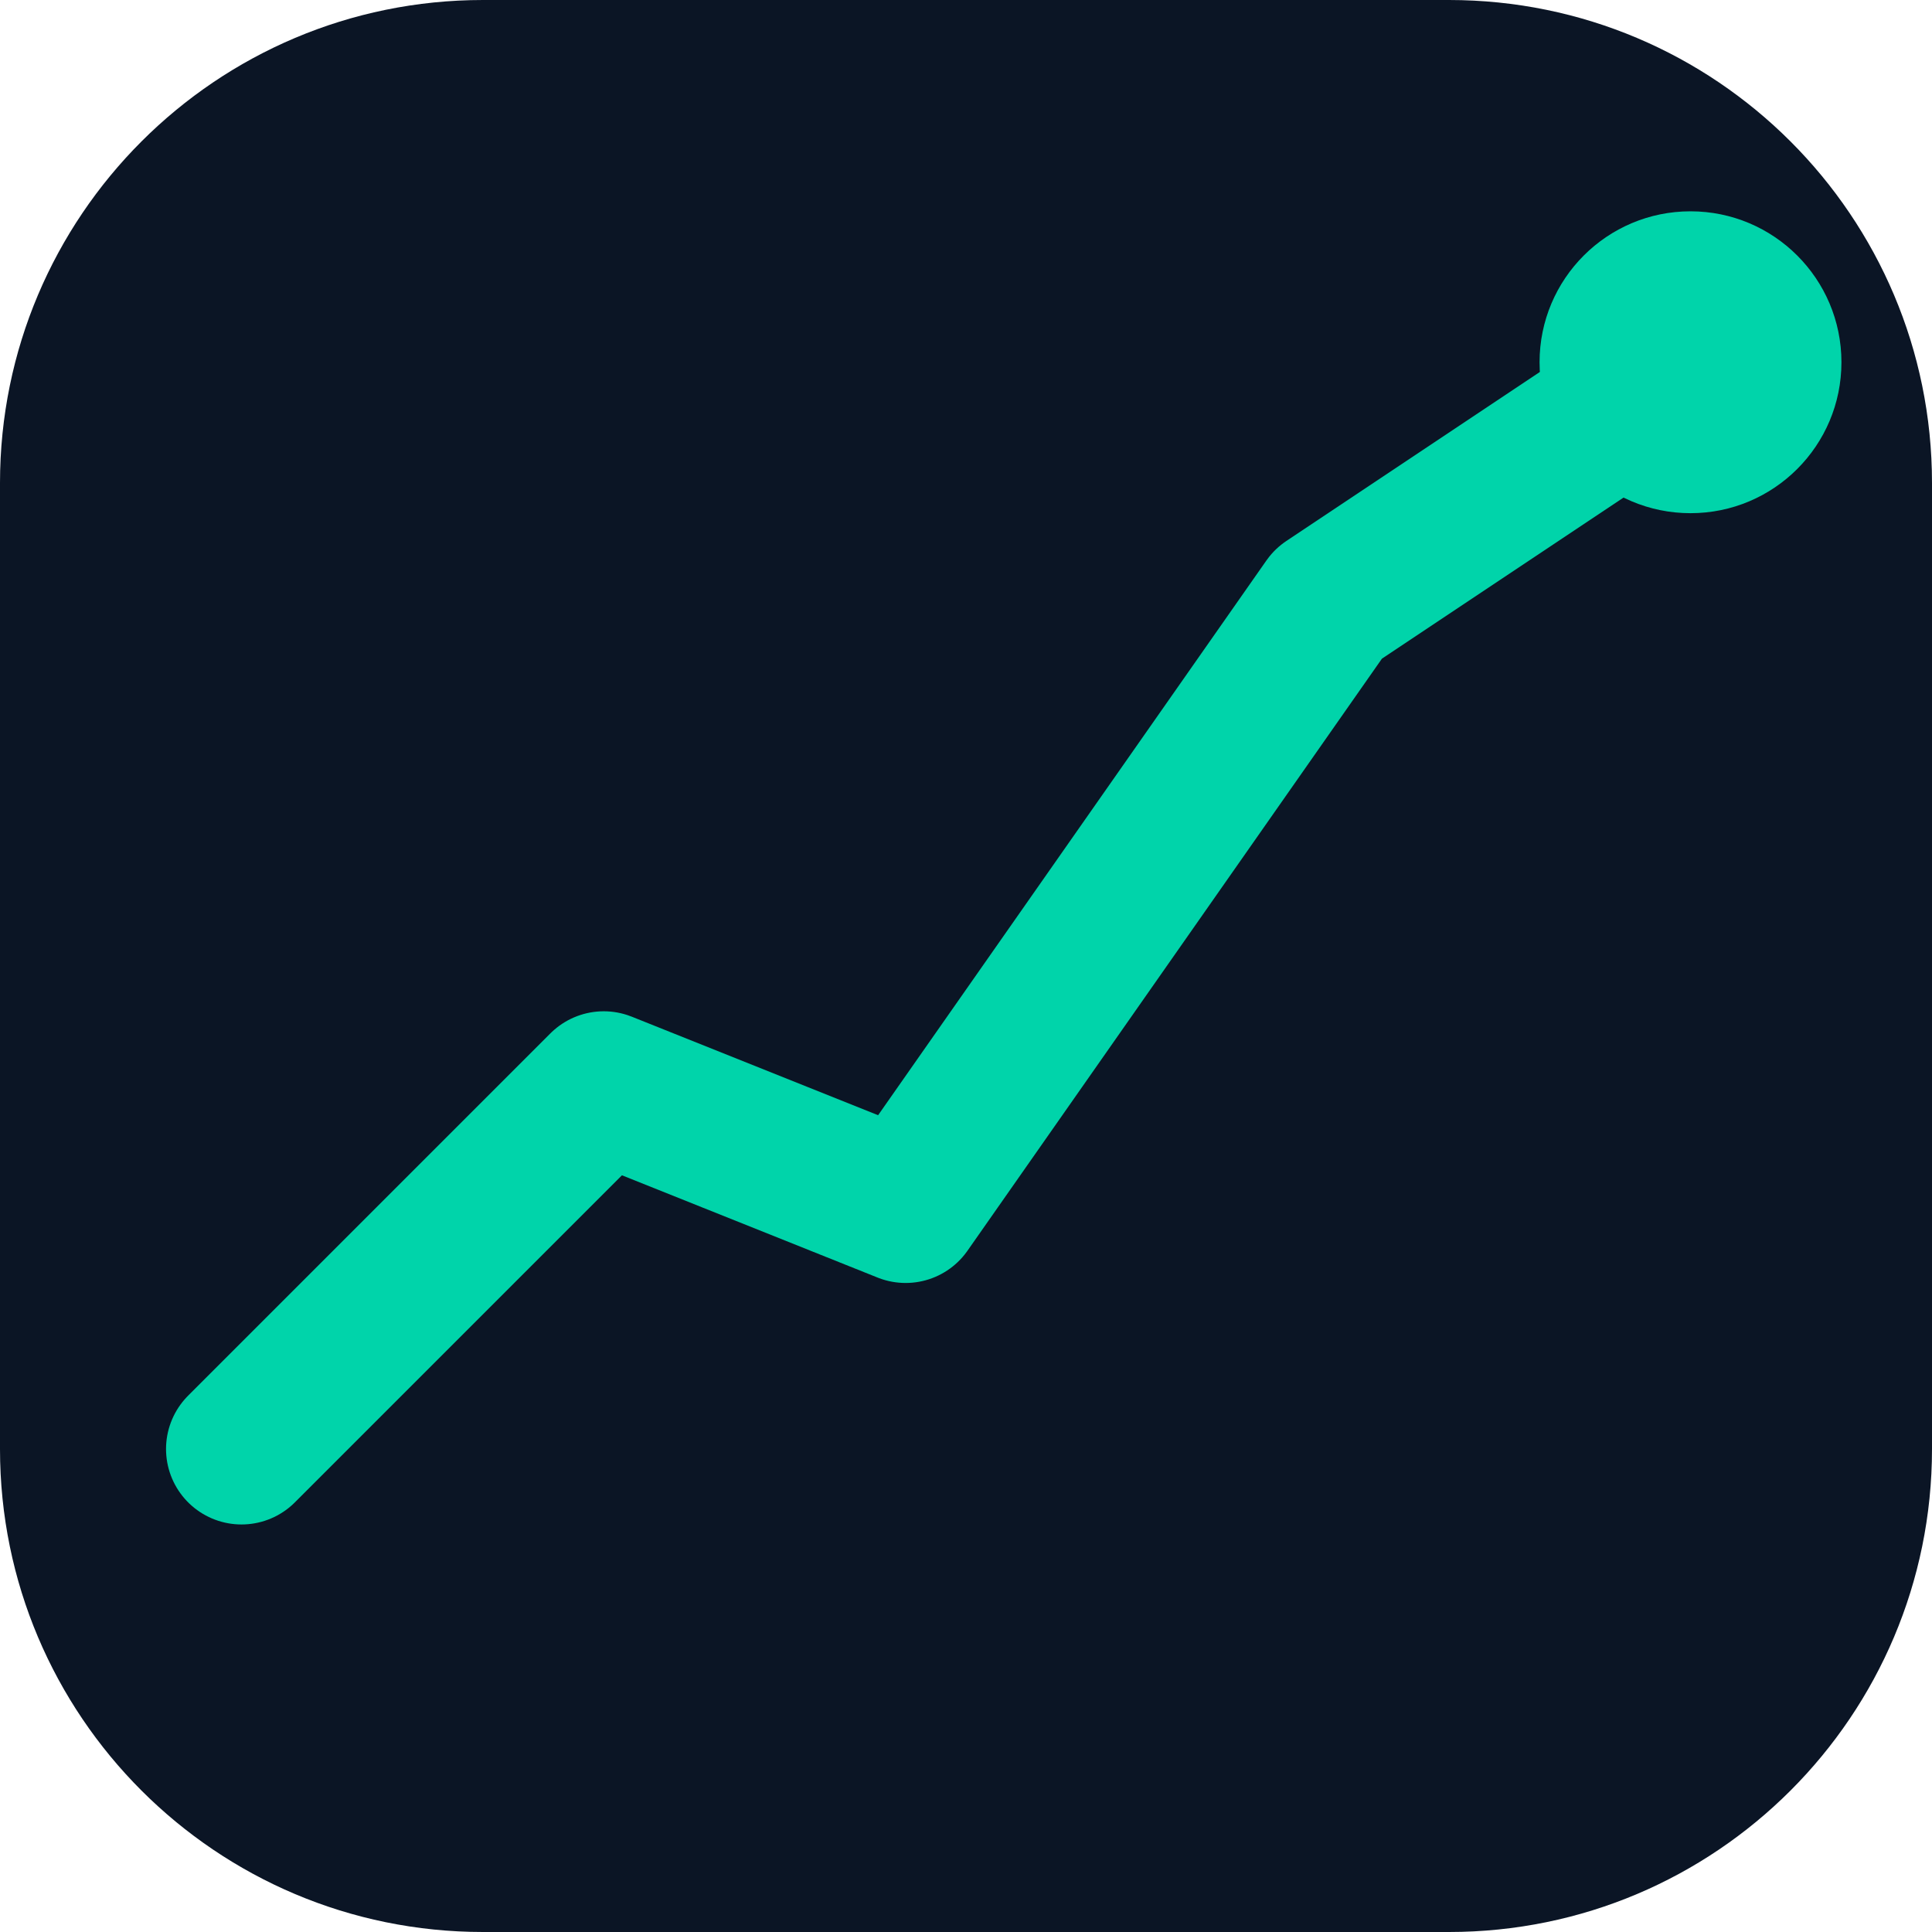
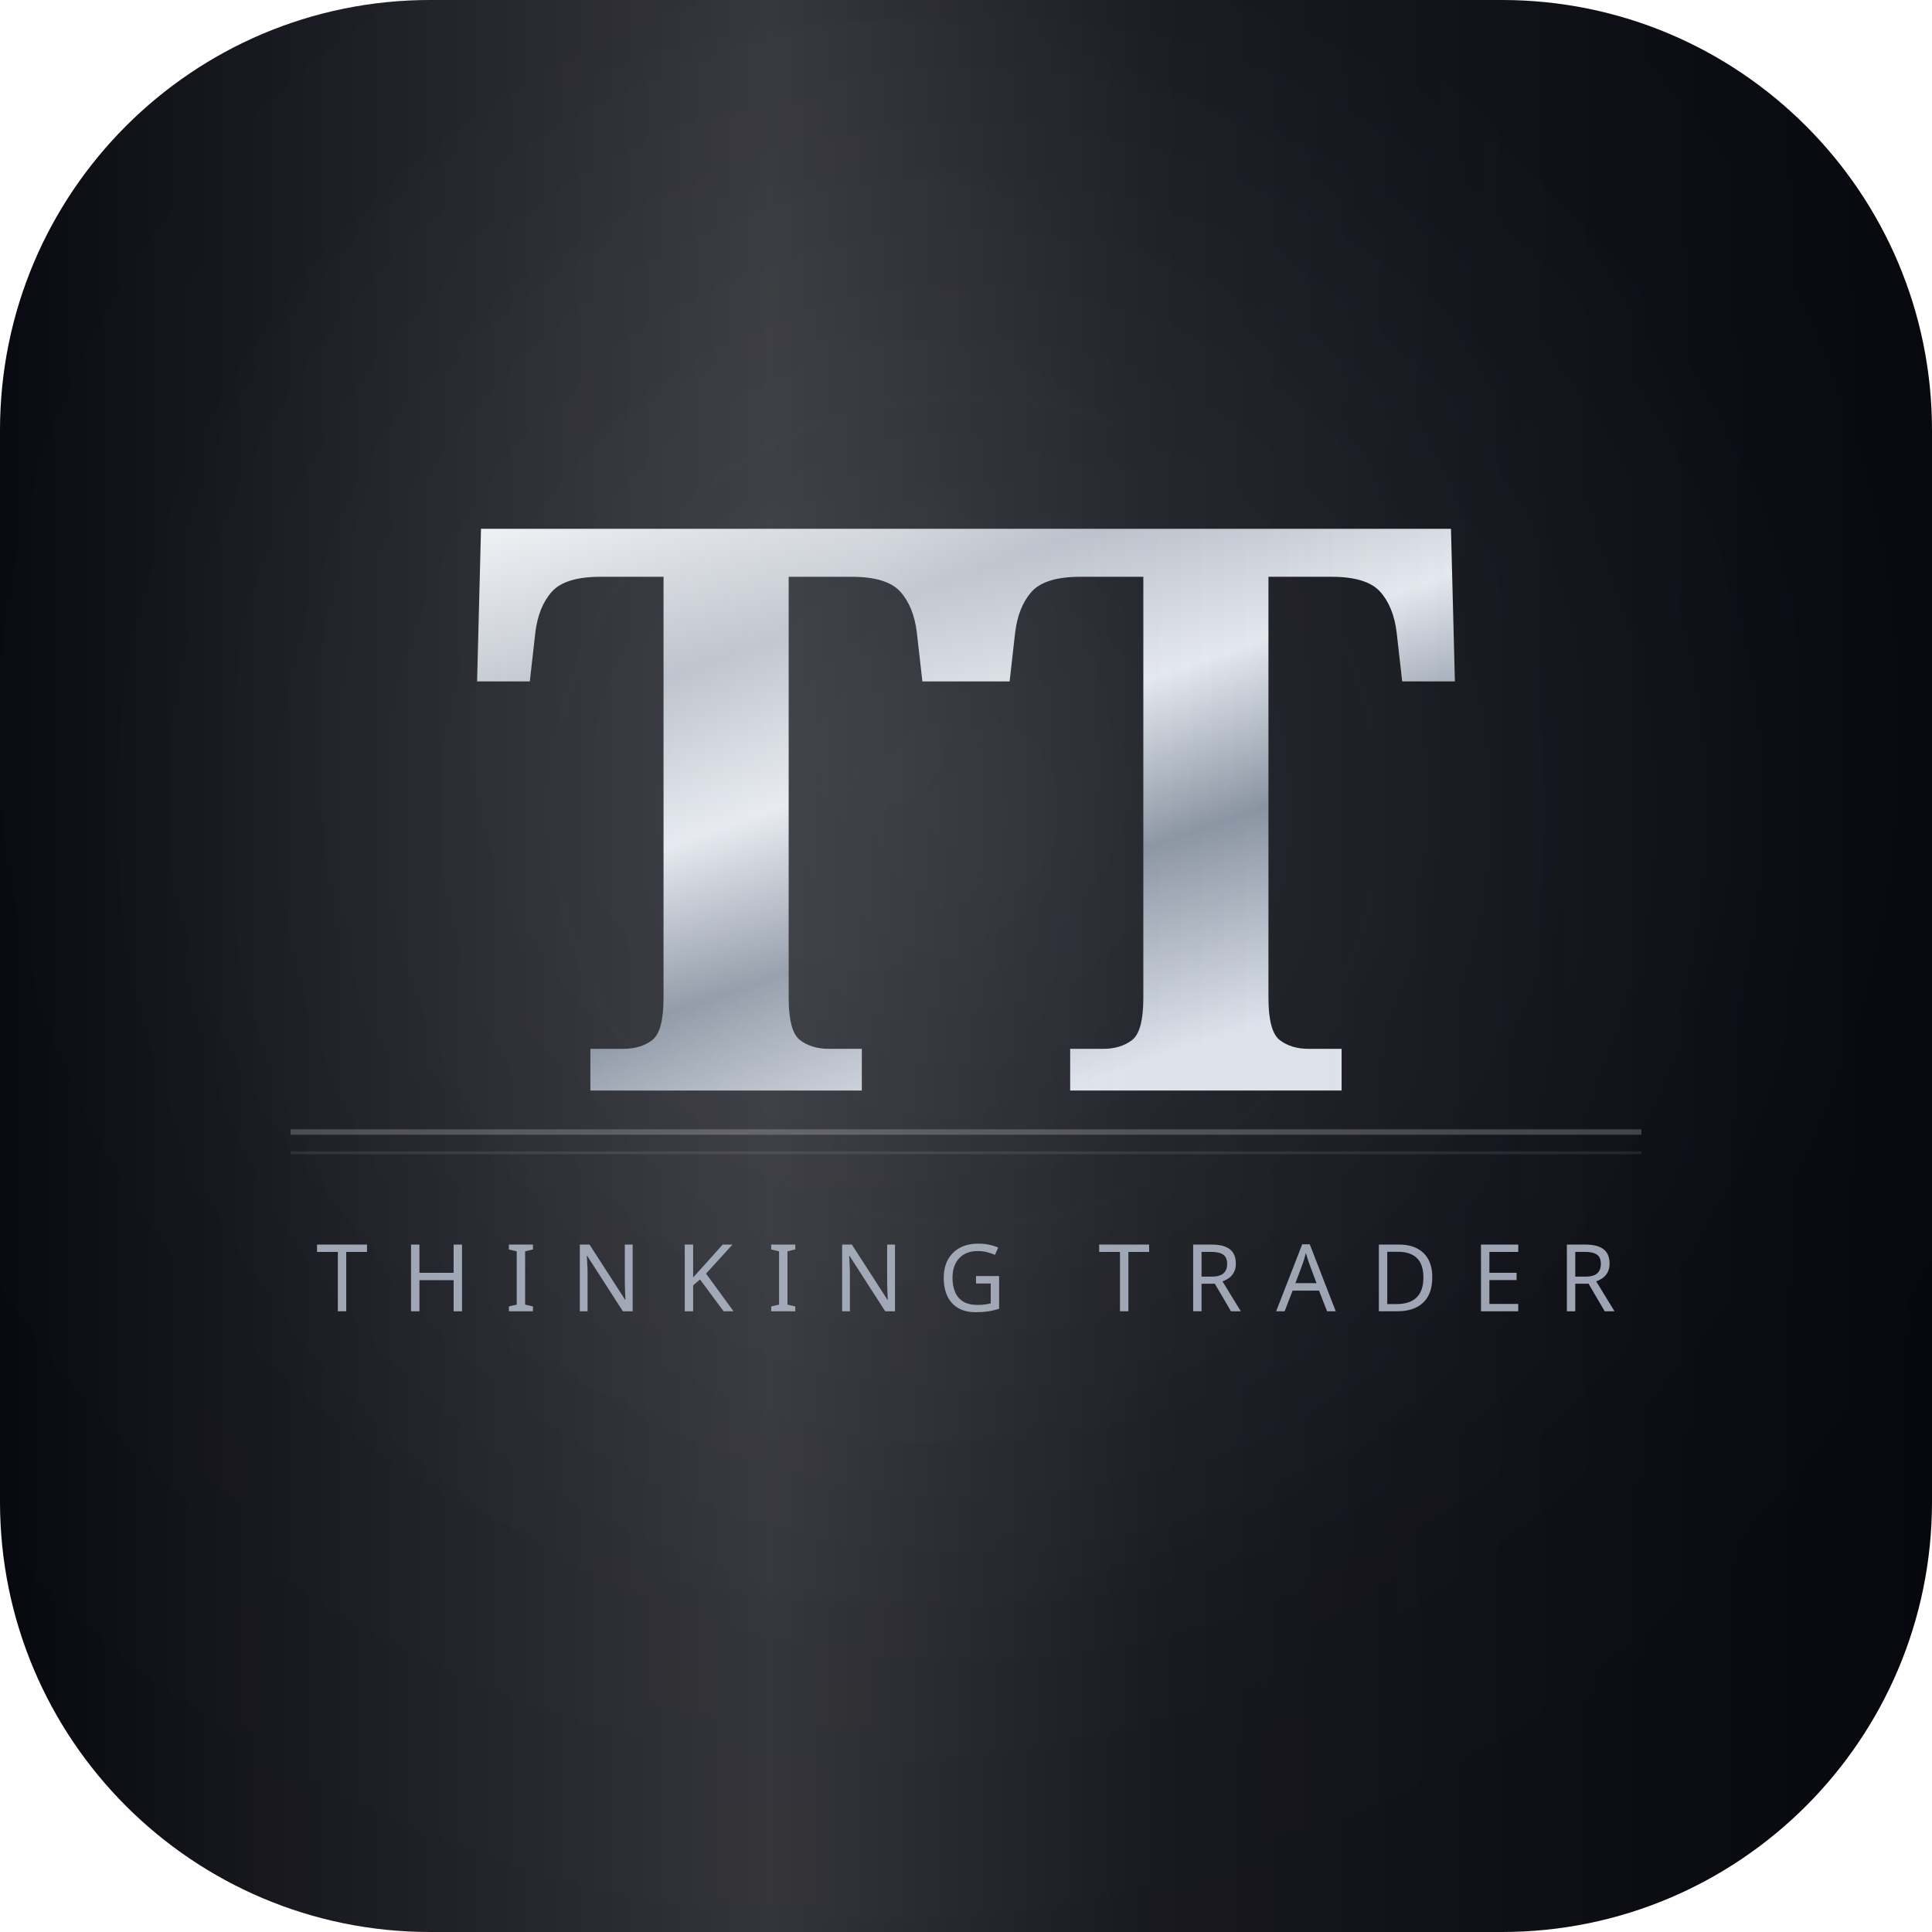
- <svg xmlns="http://www.w3.org/2000/svg" viewBox="0 0 32 32">
-   <rect width="32" height="32" rx="8" fill="#0B1525" />
-   <polyline points="4,24 10,18 15,20 22,10 28,6" fill="none" stroke="#00D4AA" stroke-width="2.5" stroke-linecap="round" stroke-linejoin="round" />
-   <circle cx="28" cy="6" r="2.5" fill="#00D4AA" />
+ <svg xmlns="http://www.w3.org/2000/svg" width="1024" height="1024" viewBox="0 0 1024 1024">
+   <defs>
+     <radialGradient id="bg" cx="45%" cy="38%" r="65%">
+       <stop offset="0%" stop-color="#0e1018" />
+       <stop offset="100%" stop-color="#07080e" />
+     </radialGradient>
+     <linearGradient id="metal" x1="0%" y1="0%" x2="60%" y2="100%">
+       <stop offset="0%" stop-color="#f0f2f5" />
+       <stop offset="28%" stop-color="#b8bec8" />
+       <stop offset="50%" stop-color="#e4e8ef" />
+       <stop offset="72%" stop-color="#8892a0" />
+       <stop offset="100%" stop-color="#dde2eb" />
+     </linearGradient>
+     <linearGradient id="shimmer" x1="0%" y1="0%" x2="100%" y2="0%">
+       <stop offset="0%" stop-color="#ffffff" stop-opacity="0" />
+       <stop offset="40%" stop-color="#ffffff" stop-opacity="0.18" />
+       <stop offset="60%" stop-color="#ffffff" stop-opacity="0.07" />
+       <stop offset="100%" stop-color="#9aa2b0" stop-opacity="0" />
+     </linearGradient>
+     <radialGradient id="glow" cx="50%" cy="42%" r="45%">
+       <stop offset="0%" stop-color="#e4e8ef" stop-opacity="0.07" />
+       <stop offset="100%" stop-color="#e4e8ef" stop-opacity="0" />
+     </radialGradient>
+     <clipPath id="rrect">
+       <rect x="0" y="0" width="1024" height="1024" rx="228" ry="228" />
+     </clipPath>
+   </defs>
+   <rect x="0" y="0" width="1024" height="1024" rx="228" ry="228" fill="url(#bg)" />
+   <g clip-path="url(#rrect)">
+     <rect width="1024" height="1024" fill="url(#glow)" />
+     <rect width="1024" height="1024" fill="url(#shimmer)" />
+     <line x1="154" y1="600" x2="870" y2="600" stroke="#f0f2f5" stroke-width="2.9" opacity="0.22" />
+     <line x1="154" y1="611" x2="870" y2="611" stroke="#e4e8ef" stroke-width="1.5" opacity="0.10" />
+     <text x="512" y="578" text-anchor="middle" font-family="'Playfair Display',Georgia,serif" font-weight="900" font-size="417" fill="url(#metal)" letter-spacing="-18">TT</text>
+     <text x="512" y="578" text-anchor="middle" font-family="'Playfair Display',Georgia,serif" font-weight="900" font-size="417" fill="url(#shimmer)" letter-spacing="-18">TT</text>
+     <text x="512" y="695" text-anchor="middle" font-family="'DM Sans',system-ui,sans-serif" font-weight="300" font-size="49.5" fill="#b0b8c8" letter-spacing="18" opacity="0.88">THINKING TRADER</text>
+   </g>
</svg>
